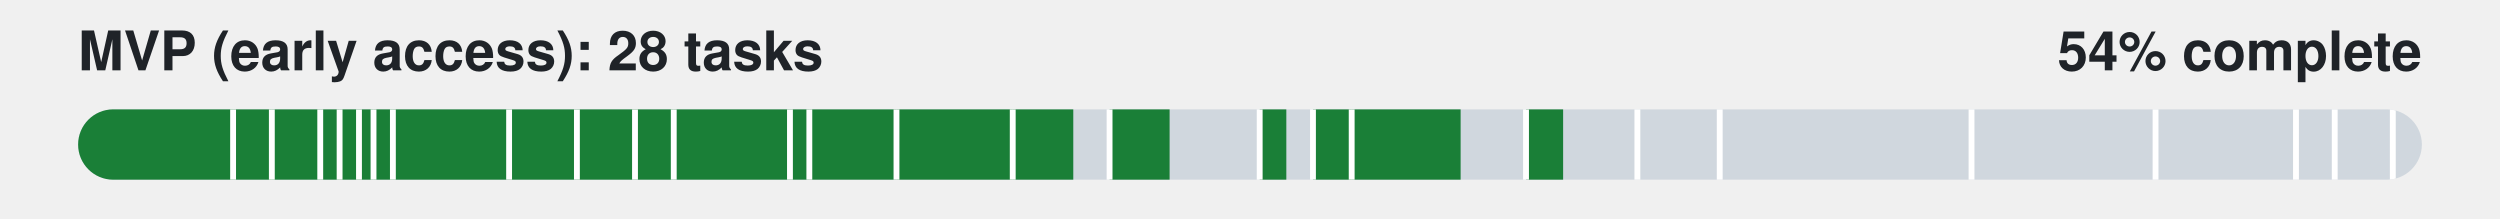
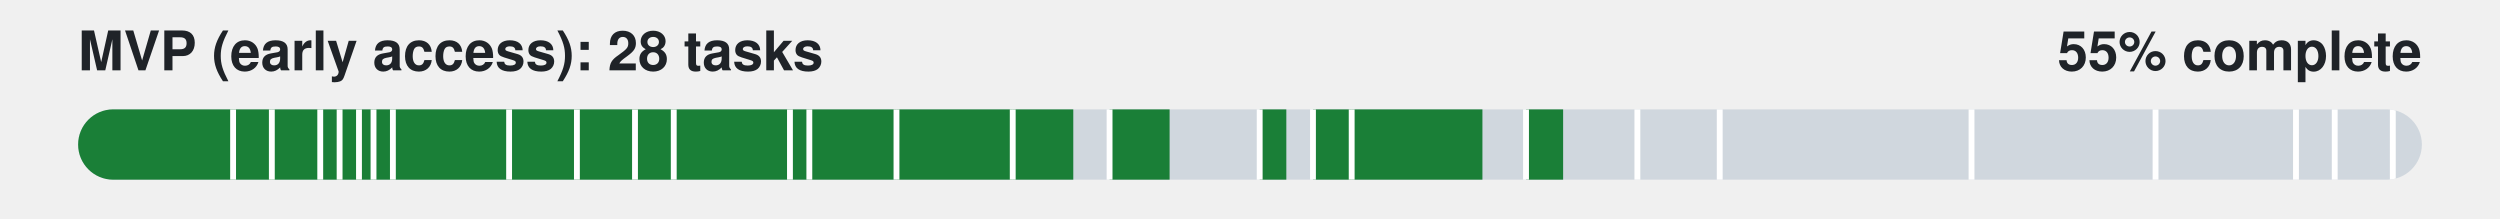
- <svg xmlns="http://www.w3.org/2000/svg" width="640" height="56" viewBox="0 0 640 56" role="img" aria-label="MVP progress: 54% complete across 28 tasks">
+ <svg xmlns="http://www.w3.org/2000/svg" width="640" height="56" viewBox="0 0 640 56" role="img" aria-label="MVP progress: 55% complete across 28 tasks">
  <style>
    text { font: 600 14px -apple-system, BlinkMacSystemFont, "Segoe UI", Helvetica, Arial, sans-serif; fill: #1f2328; }
    .track { fill: #d0d7de; }
    .divider { stroke: #ffffff; stroke-width: 1.5; }
    @media (prefers-color-scheme: dark) { text { fill: #e6edf3; } .track { fill: #30363d; } .divider { stroke: #0d1117; } }
  </style>
  <defs>
    <clipPath id="bar">
      <rect x="20" y="28" width="600" height="18" rx="9" />
    </clipPath>
  </defs>
  <text x="20" y="18">MVP (early access): 28 tasks</text>
-   <text x="620" y="18" text-anchor="end">54% complete</text>
+   <text x="620" y="18" text-anchor="end">55% complete</text>
  <g clip-path="url(#bar)">
    <rect class="track" x="20" y="28" width="600" height="18" />
    <rect x="20.00" y="28" width="39.67" height="18" fill="#1a7f37" />
    <rect x="59.67" y="28" width="9.92" height="18" fill="#1a7f37" />
    <line class="divider" x1="59.67" y1="28" x2="59.67" y2="46" />
    <rect x="69.59" y="28" width="12.40" height="18" fill="#1a7f37" />
    <line class="divider" x1="69.59" y1="28" x2="69.59" y2="46" />
    <rect x="81.98" y="28" width="4.96" height="18" fill="#1a7f37" />
    <line class="divider" x1="81.98" y1="28" x2="81.98" y2="46" />
    <rect x="86.94" y="28" width="4.96" height="18" fill="#1a7f37" />
    <line class="divider" x1="86.94" y1="28" x2="86.94" y2="46" />
    <rect x="91.90" y="28" width="3.72" height="18" fill="#1a7f37" />
    <line class="divider" x1="91.90" y1="28" x2="91.90" y2="46" />
    <rect x="95.62" y="28" width="4.96" height="18" fill="#1a7f37" />
    <line class="divider" x1="95.62" y1="28" x2="95.62" y2="46" />
    <rect x="100.58" y="28" width="29.75" height="18" fill="#1a7f37" />
    <line class="divider" x1="100.58" y1="28" x2="100.58" y2="46" />
    <rect x="130.33" y="28" width="17.36" height="18" fill="#1a7f37" />
    <line class="divider" x1="130.33" y1="28" x2="130.33" y2="46" />
    <rect x="147.69" y="28" width="14.88" height="18" fill="#1a7f37" />
    <line class="divider" x1="147.69" y1="28" x2="147.69" y2="46" />
    <rect x="162.56" y="28" width="9.92" height="18" fill="#1a7f37" />
    <line class="divider" x1="162.56" y1="28" x2="162.56" y2="46" />
    <rect x="172.48" y="28" width="29.75" height="18" fill="#1a7f37" />
    <line class="divider" x1="172.48" y1="28" x2="172.48" y2="46" />
    <rect x="202.23" y="28" width="4.96" height="18" fill="#1a7f37" />
    <line class="divider" x1="202.23" y1="28" x2="202.23" y2="46" />
    <rect x="207.19" y="28" width="22.31" height="18" fill="#1a7f37" />
    <line class="divider" x1="207.19" y1="28" x2="207.19" y2="46" />
    <rect x="229.50" y="28" width="29.75" height="18" fill="#1a7f37" />
    <line class="divider" x1="229.50" y1="28" x2="229.50" y2="46" />
    <rect x="259.26" y="28" width="15.50" height="18" fill="#1a7f37" />
    <line class="divider" x1="259.26" y1="28" x2="259.26" y2="46" />
    <rect x="284.05" y="28" width="15.37" height="18" fill="#1a7f37" />
    <line class="divider" x1="284.05" y1="28" x2="284.05" y2="46" />
    <rect x="322.48" y="28" width="6.82" height="18" fill="#1a7f37" />
    <line class="divider" x1="322.48" y1="28" x2="322.48" y2="46" />
    <rect x="336.12" y="28" width="9.92" height="18" fill="#1a7f37" />
    <line class="divider" x1="336.12" y1="28" x2="336.12" y2="46" />
-     <rect x="346.03" y="28" width="27.89" height="18" fill="#1a7f37" />
+     <rect x="346.03" y="28" width="33.47" height="18" fill="#1a7f37" />
    <line class="divider" x1="346.03" y1="28" x2="346.03" y2="46" />
    <rect x="390.66" y="28" width="9.50" height="18" fill="#1a7f37" />
    <line class="divider" x1="390.66" y1="28" x2="390.66" y2="46" />
    <rect x="419.17" y="28" width="0.00" height="18" fill="#1a7f37" />
    <line class="divider" x1="419.17" y1="28" x2="419.17" y2="46" />
    <rect x="440.25" y="28" width="0.00" height="18" fill="#1a7f37" />
    <line class="divider" x1="440.25" y1="28" x2="440.25" y2="46" />
    <rect x="504.71" y="28" width="0.00" height="18" fill="#1a7f37" />
    <line class="divider" x1="504.71" y1="28" x2="504.71" y2="46" />
    <rect x="551.82" y="28" width="0.00" height="18" fill="#1a7f37" />
    <line class="divider" x1="551.82" y1="28" x2="551.82" y2="46" />
    <rect x="587.77" y="28" width="0.00" height="18" fill="#1a7f37" />
    <line class="divider" x1="587.77" y1="28" x2="587.77" y2="46" />
    <rect x="597.69" y="28" width="0.00" height="18" fill="#1a7f37" />
    <line class="divider" x1="597.69" y1="28" x2="597.69" y2="46" />
    <rect x="612.56" y="28" width="0.00" height="18" fill="#1a7f37" />
    <line class="divider" x1="612.56" y1="28" x2="612.56" y2="46" />
  </g>
</svg>
